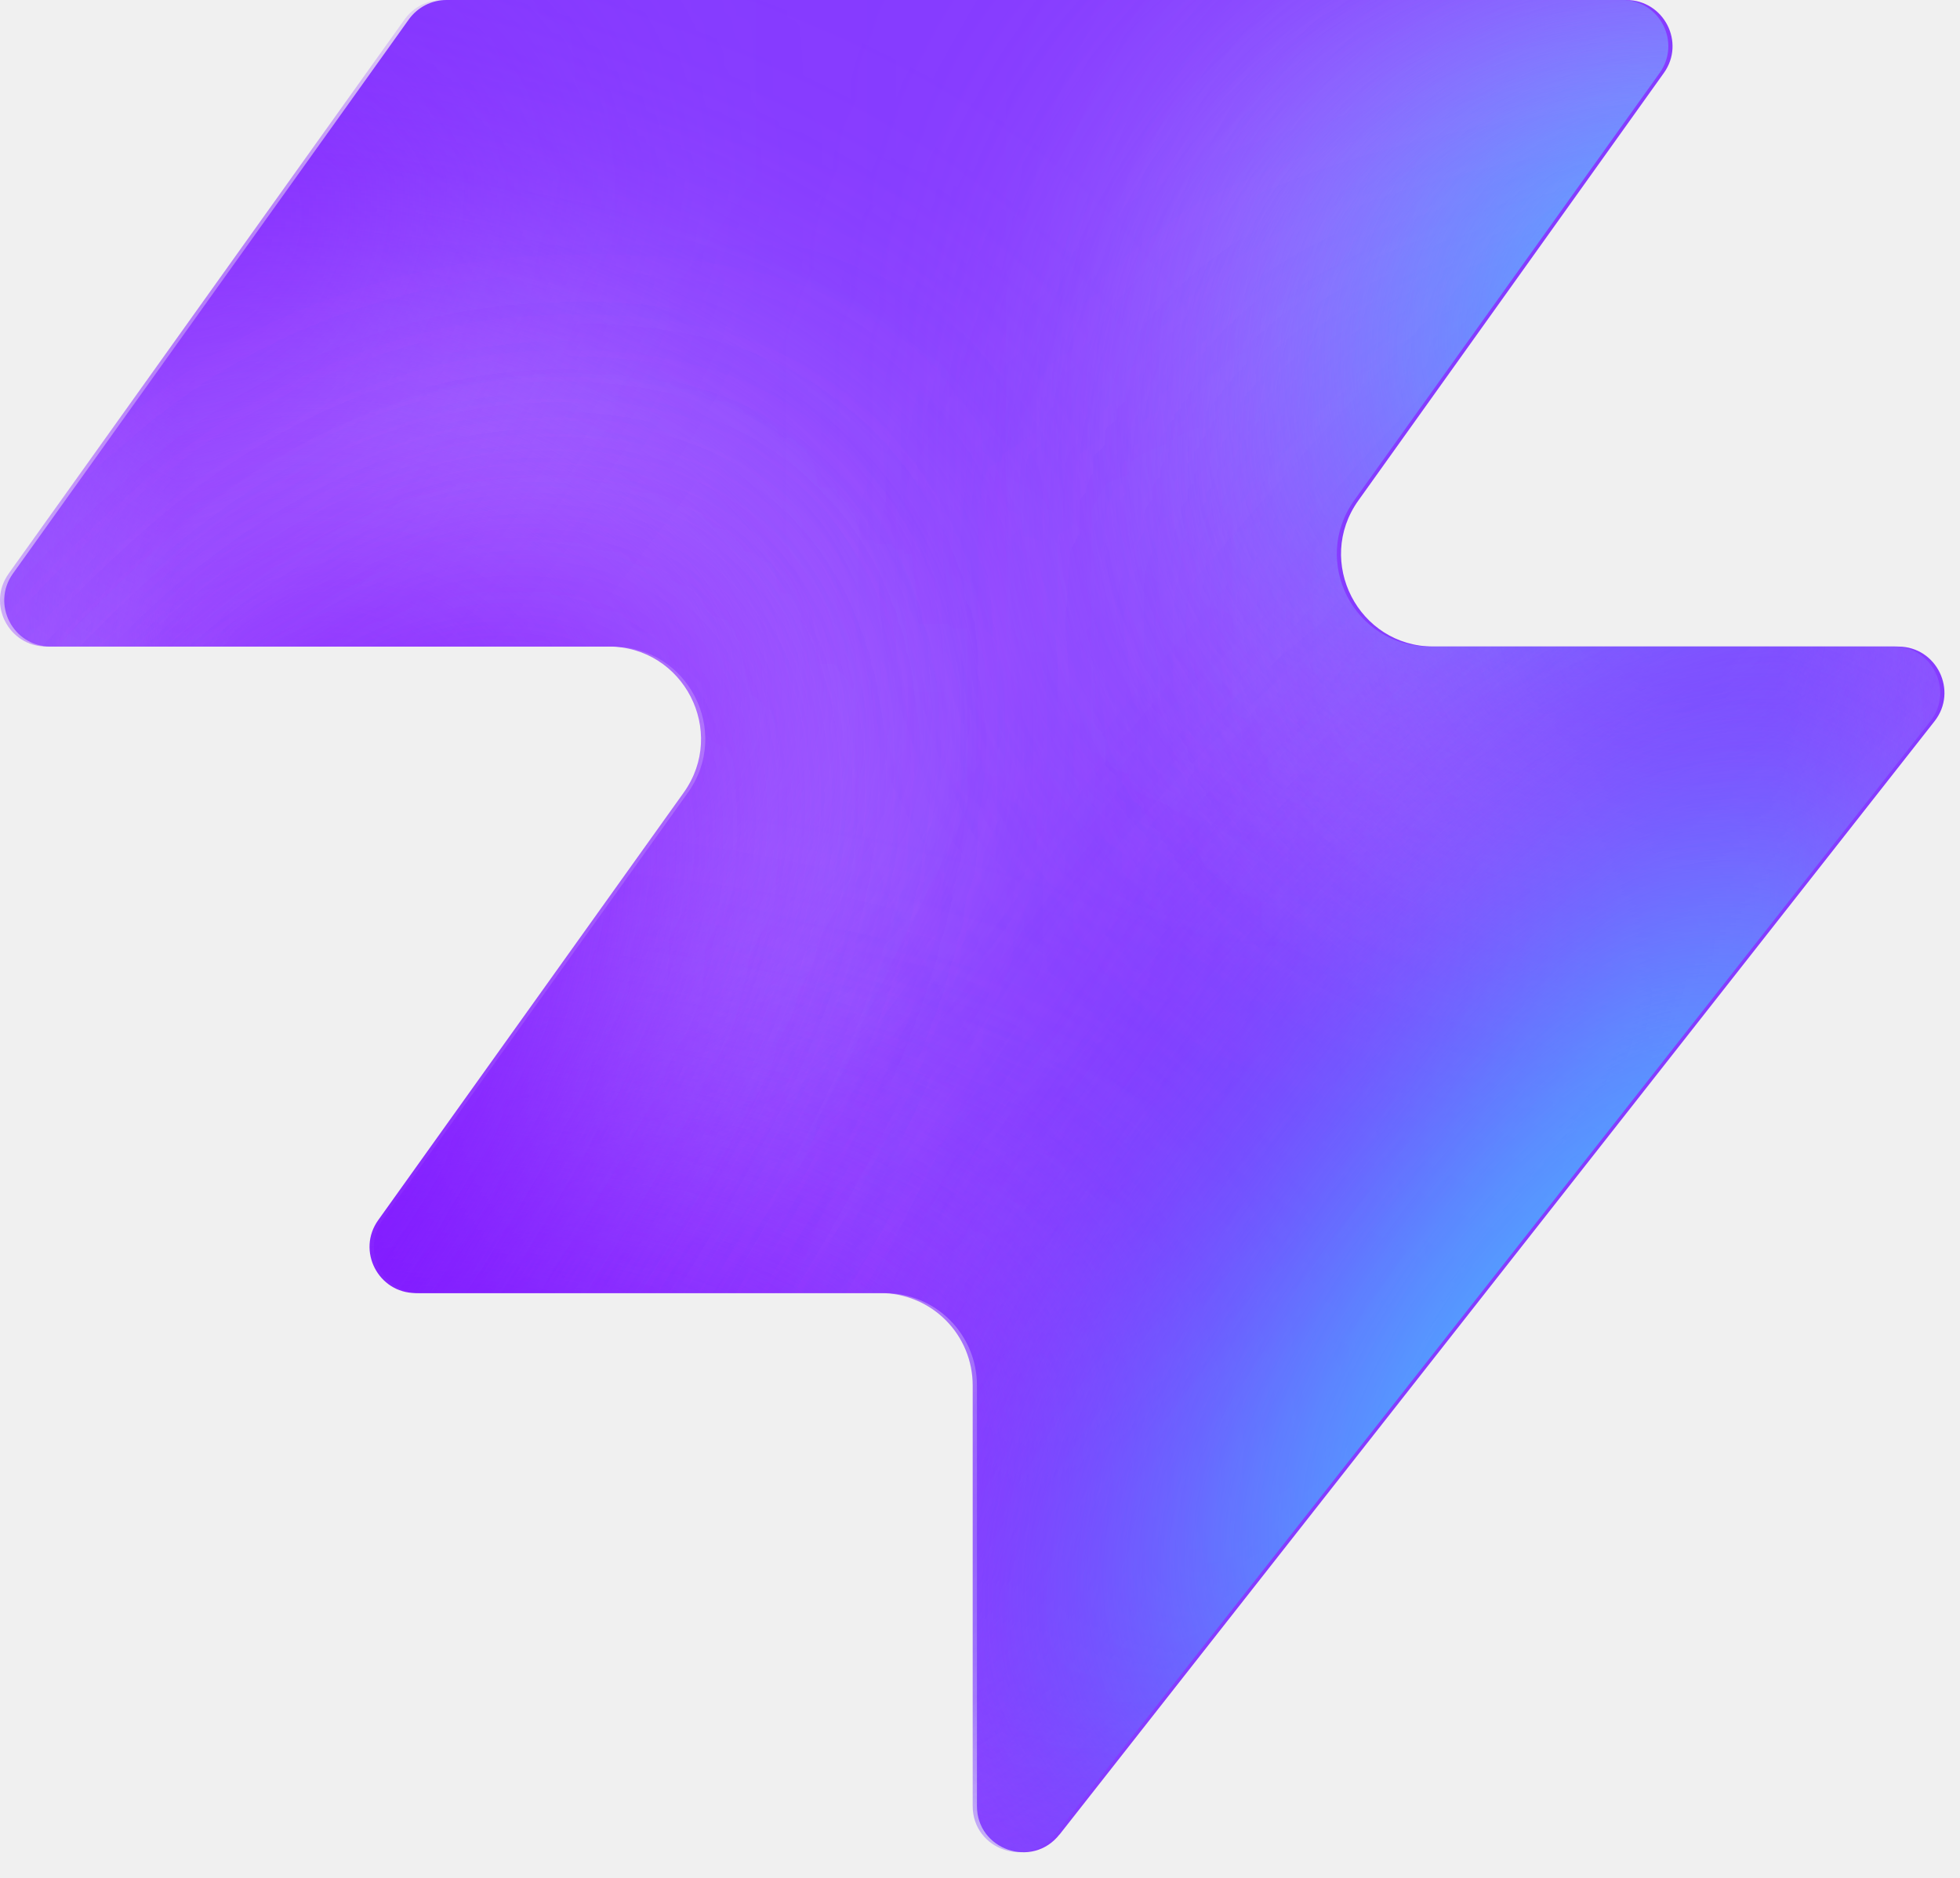
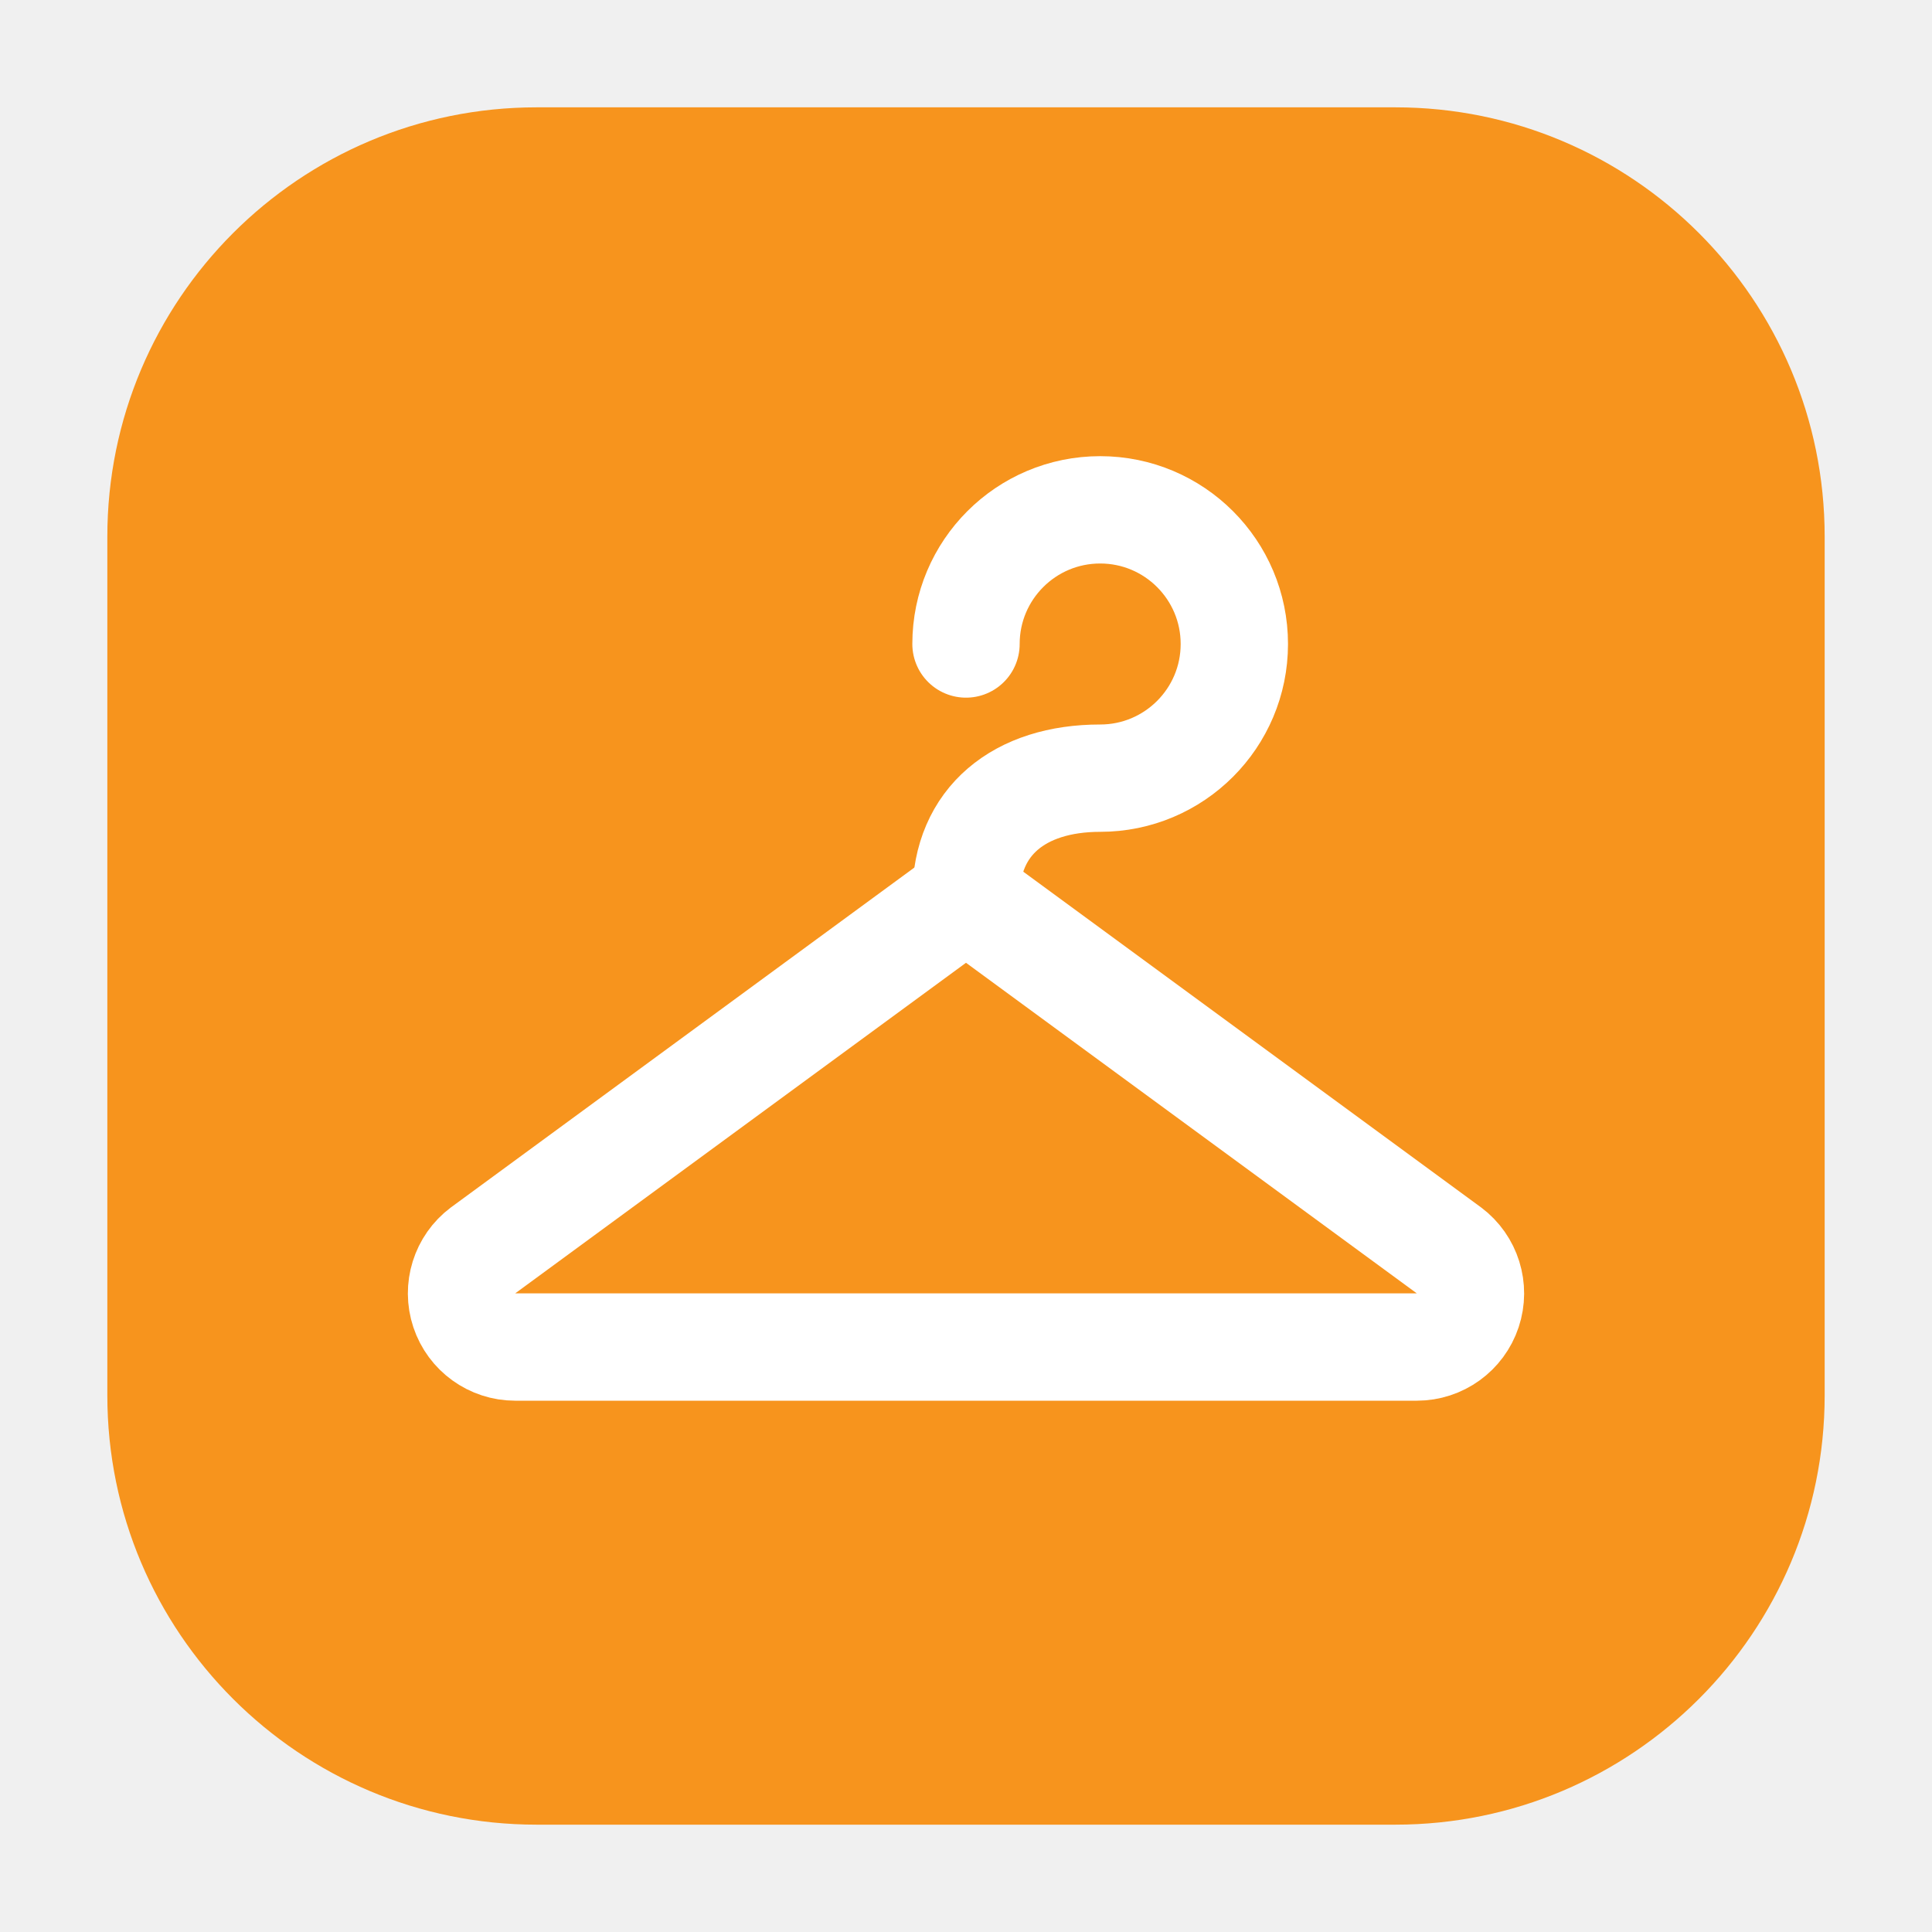
- <svg xmlns="http://www.w3.org/2000/svg" width="48" height="46" fill="none" viewBox="0 0 48 46">
-   <path fill="#863bff" d="M25.946 44.938c-.664.845-2.021.375-2.021-.698V33.937a2.26 2.26 0 0 0-2.262-2.262H10.287c-.92 0-1.456-1.04-.92-1.788l7.48-10.471c1.07-1.497 0-3.578-1.842-3.578H1.237c-.92 0-1.456-1.04-.92-1.788L10.013.474c.214-.297.556-.474.92-.474h28.894c.92 0 1.456 1.04.92 1.788l-7.48 10.471c-1.07 1.498 0 3.579 1.842 3.579h11.377c.943 0 1.473 1.088.89 1.83L25.947 44.94z" style="fill:#863bff;fill:color(display-p3 .525 .23 1);fill-opacity:1" />
-   <mask id="a" width="48" height="46" x="0" y="0" maskUnits="userSpaceOnUse" style="mask-type:alpha">
-     <path fill="#000" d="M25.842 44.938c-.664.844-2.021.375-2.021-.698V33.937a2.26 2.26 0 0 0-2.262-2.262H10.183c-.92 0-1.456-1.04-.92-1.788l7.48-10.471c1.07-1.498 0-3.579-1.842-3.579H1.133c-.92 0-1.456-1.04-.92-1.787L9.91.473c.214-.297.556-.474.92-.474h28.894c.92 0 1.456 1.04.92 1.788l-7.48 10.471c-1.07 1.498 0 3.578 1.842 3.578h11.377c.943 0 1.473 1.088.89 1.832L25.843 44.94z" style="fill:#000;fill-opacity:1" />
-   </mask>
-   <g mask="url(#a)">
-     <g filter="url(#b)">
-       <ellipse cx="5.508" cy="14.704" fill="#ede6ff" rx="5.508" ry="14.704" style="fill:#ede6ff;fill:color(display-p3 .927 .903 1);fill-opacity:1" transform="matrix(.00324 1 1 -.00324 -4.47 31.516)" />
-     </g>
-     <g filter="url(#c)">
-       <ellipse cx="10.399" cy="29.851" fill="#ede6ff" rx="10.399" ry="29.851" style="fill:#ede6ff;fill:color(display-p3 .927 .903 1);fill-opacity:1" transform="matrix(.00324 1 1 -.00324 -39.328 7.883)" />
-     </g>
-     <g filter="url(#d)">
-       <ellipse cx="5.508" cy="30.487" fill="#7e14ff" rx="5.508" ry="30.487" style="fill:#7e14ff;fill:color(display-p3 .492 .077 1);fill-opacity:1" transform="rotate(89.814 -25.913 -14.639)scale(1 -1)" />
-     </g>
-     <g filter="url(#e)">
-       <ellipse cx="5.508" cy="30.599" fill="#7e14ff" rx="5.508" ry="30.599" style="fill:#7e14ff;fill:color(display-p3 .492 .077 1);fill-opacity:1" transform="rotate(89.814 -32.644 -3.334)scale(1 -1)" />
-     </g>
-     <g filter="url(#f)">
-       <ellipse cx="5.508" cy="30.599" fill="#7e14ff" rx="5.508" ry="30.599" style="fill:#7e14ff;fill:color(display-p3 .492 .077 1);fill-opacity:1" transform="matrix(.00324 1 1 -.00324 -34.34 30.47)" />
-     </g>
-     <g filter="url(#g)">
-       <ellipse cx="14.072" cy="22.078" fill="#ede6ff" rx="14.072" ry="22.078" style="fill:#ede6ff;fill:color(display-p3 .927 .903 1);fill-opacity:1" transform="rotate(93.35 24.506 48.493)scale(-1 1)" />
-     </g>
-     <g filter="url(#h)">
-       <ellipse cx="3.47" cy="21.501" fill="#7e14ff" rx="3.47" ry="21.501" style="fill:#7e14ff;fill:color(display-p3 .492 .077 1);fill-opacity:1" transform="rotate(89.009 28.708 47.59)scale(-1 1)" />
-     </g>
-     <g filter="url(#i)">
-       <ellipse cx="3.47" cy="21.501" fill="#7e14ff" rx="3.47" ry="21.501" style="fill:#7e14ff;fill:color(display-p3 .492 .077 1);fill-opacity:1" transform="rotate(89.009 28.708 47.59)scale(-1 1)" />
-     </g>
-     <g filter="url(#j)">
-       <ellipse cx=".387" cy="8.972" fill="#7e14ff" rx="4.407" ry="29.108" style="fill:#7e14ff;fill:color(display-p3 .492 .077 1);fill-opacity:1" transform="rotate(39.51 .387 8.972)" />
-     </g>
-     <g filter="url(#k)">
-       <ellipse cx="47.523" cy="-6.092" fill="#7e14ff" rx="4.407" ry="29.108" style="fill:#7e14ff;fill:color(display-p3 .492 .077 1);fill-opacity:1" transform="rotate(37.892 47.523 -6.092)" />
-     </g>
-     <g filter="url(#l)">
-       <ellipse cx="41.412" cy="6.333" fill="#47bfff" rx="5.971" ry="9.665" style="fill:#47bfff;fill:color(display-p3 .28 .748 1);fill-opacity:1" transform="rotate(37.892 41.412 6.333)" />
-     </g>
-     <g filter="url(#m)">
-       <ellipse cx="-1.879" cy="38.332" fill="#7e14ff" rx="4.407" ry="29.108" style="fill:#7e14ff;fill:color(display-p3 .492 .077 1);fill-opacity:1" transform="rotate(37.892 -1.88 38.332)" />
-     </g>
-     <g filter="url(#n)">
-       <ellipse cx="-1.879" cy="38.332" fill="#7e14ff" rx="4.407" ry="29.108" style="fill:#7e14ff;fill:color(display-p3 .492 .077 1);fill-opacity:1" transform="rotate(37.892 -1.88 38.332)" />
-     </g>
-     <g filter="url(#o)">
-       <ellipse cx="35.651" cy="29.907" fill="#7e14ff" rx="4.407" ry="29.108" style="fill:#7e14ff;fill:color(display-p3 .492 .077 1);fill-opacity:1" transform="rotate(37.892 35.651 29.907)" />
-     </g>
-     <g filter="url(#p)">
-       <ellipse cx="38.418" cy="32.4" fill="#47bfff" rx="5.971" ry="15.297" style="fill:#47bfff;fill:color(display-p3 .28 .748 1);fill-opacity:1" transform="rotate(37.892 38.418 32.4)" />
-     </g>
+ <svg xmlns="http://www.w3.org/2000/svg" viewBox="0 0 72 72">
+   <rect x="4" y="4" width="64" height="64" rx="16" fill="#f7941d" />
+   <g fill="none" stroke="#ffffff" stroke-width="4" stroke-linecap="round" stroke-linejoin="round">
+     <path d="M36 24a5 5 0 1 1 5 5c-3 0-5 1.6-5 4.4" />
+     <path d="M36 33.4 18 46.6a2 2 0 0 0 1.2 3.6h33.6a2 2 0 0 0 1.2-3.6L36 33.4Z" />
  </g>
-   <defs>
-     <filter id="b" width="60.045" height="41.654" x="-19.77" y="16.149" color-interpolation-filters="sRGB" filterUnits="userSpaceOnUse">
-       <feFlood flood-opacity="0" result="BackgroundImageFix" />
-       <feBlend in="SourceGraphic" in2="BackgroundImageFix" result="shape" />
-       <feGaussianBlur result="effect1_foregroundBlur_2002_17158" stdDeviation="7.659" />
-     </filter>
-     <filter id="c" width="90.34" height="51.437" x="-54.613" y="-7.533" color-interpolation-filters="sRGB" filterUnits="userSpaceOnUse">
-       <feFlood flood-opacity="0" result="BackgroundImageFix" />
-       <feBlend in="SourceGraphic" in2="BackgroundImageFix" result="shape" />
-       <feGaussianBlur result="effect1_foregroundBlur_2002_17158" stdDeviation="7.659" />
-     </filter>
-     <filter id="d" width="79.355" height="29.4" x="-49.64" y="2.03" color-interpolation-filters="sRGB" filterUnits="userSpaceOnUse">
-       <feFlood flood-opacity="0" result="BackgroundImageFix" />
-       <feBlend in="SourceGraphic" in2="BackgroundImageFix" result="shape" />
-       <feGaussianBlur result="effect1_foregroundBlur_2002_17158" stdDeviation="4.596" />
-     </filter>
-     <filter id="e" width="79.579" height="29.4" x="-45.045" y="20.029" color-interpolation-filters="sRGB" filterUnits="userSpaceOnUse">
-       <feFlood flood-opacity="0" result="BackgroundImageFix" />
-       <feBlend in="SourceGraphic" in2="BackgroundImageFix" result="shape" />
-       <feGaussianBlur result="effect1_foregroundBlur_2002_17158" stdDeviation="4.596" />
-     </filter>
-     <filter id="f" width="79.579" height="29.4" x="-43.513" y="21.178" color-interpolation-filters="sRGB" filterUnits="userSpaceOnUse">
-       <feFlood flood-opacity="0" result="BackgroundImageFix" />
-       <feBlend in="SourceGraphic" in2="BackgroundImageFix" result="shape" />
-       <feGaussianBlur result="effect1_foregroundBlur_2002_17158" stdDeviation="4.596" />
-     </filter>
-     <filter id="g" width="74.749" height="58.852" x="15.756" y="-17.901" color-interpolation-filters="sRGB" filterUnits="userSpaceOnUse">
-       <feFlood flood-opacity="0" result="BackgroundImageFix" />
-       <feBlend in="SourceGraphic" in2="BackgroundImageFix" result="shape" />
-       <feGaussianBlur result="effect1_foregroundBlur_2002_17158" stdDeviation="7.659" />
-     </filter>
-     <filter id="h" width="61.377" height="25.362" x="23.548" y="2.284" color-interpolation-filters="sRGB" filterUnits="userSpaceOnUse">
-       <feFlood flood-opacity="0" result="BackgroundImageFix" />
-       <feBlend in="SourceGraphic" in2="BackgroundImageFix" result="shape" />
-       <feGaussianBlur result="effect1_foregroundBlur_2002_17158" stdDeviation="4.596" />
-     </filter>
-     <filter id="i" width="61.377" height="25.362" x="23.548" y="2.284" color-interpolation-filters="sRGB" filterUnits="userSpaceOnUse">
-       <feFlood flood-opacity="0" result="BackgroundImageFix" />
-       <feBlend in="SourceGraphic" in2="BackgroundImageFix" result="shape" />
-       <feGaussianBlur result="effect1_foregroundBlur_2002_17158" stdDeviation="4.596" />
-     </filter>
-     <filter id="j" width="56.045" height="63.649" x="-27.636" y="-22.853" color-interpolation-filters="sRGB" filterUnits="userSpaceOnUse">
-       <feFlood flood-opacity="0" result="BackgroundImageFix" />
-       <feBlend in="SourceGraphic" in2="BackgroundImageFix" result="shape" />
-       <feGaussianBlur result="effect1_foregroundBlur_2002_17158" stdDeviation="4.596" />
-     </filter>
-     <filter id="k" width="54.814" height="64.646" x="20.116" y="-38.415" color-interpolation-filters="sRGB" filterUnits="userSpaceOnUse">
-       <feFlood flood-opacity="0" result="BackgroundImageFix" />
-       <feBlend in="SourceGraphic" in2="BackgroundImageFix" result="shape" />
-       <feGaussianBlur result="effect1_foregroundBlur_2002_17158" stdDeviation="4.596" />
-     </filter>
-     <filter id="l" width="33.541" height="35.313" x="24.641" y="-11.323" color-interpolation-filters="sRGB" filterUnits="userSpaceOnUse">
-       <feFlood flood-opacity="0" result="BackgroundImageFix" />
-       <feBlend in="SourceGraphic" in2="BackgroundImageFix" result="shape" />
-       <feGaussianBlur result="effect1_foregroundBlur_2002_17158" stdDeviation="4.596" />
-     </filter>
-     <filter id="m" width="54.814" height="64.646" x="-29.286" y="6.009" color-interpolation-filters="sRGB" filterUnits="userSpaceOnUse">
-       <feFlood flood-opacity="0" result="BackgroundImageFix" />
-       <feBlend in="SourceGraphic" in2="BackgroundImageFix" result="shape" />
-       <feGaussianBlur result="effect1_foregroundBlur_2002_17158" stdDeviation="4.596" />
-     </filter>
-     <filter id="n" width="54.814" height="64.646" x="-29.286" y="6.009" color-interpolation-filters="sRGB" filterUnits="userSpaceOnUse">
-       <feFlood flood-opacity="0" result="BackgroundImageFix" />
-       <feBlend in="SourceGraphic" in2="BackgroundImageFix" result="shape" />
-       <feGaussianBlur result="effect1_foregroundBlur_2002_17158" stdDeviation="4.596" />
-     </filter>
-     <filter id="o" width="54.814" height="64.646" x="8.244" y="-2.416" color-interpolation-filters="sRGB" filterUnits="userSpaceOnUse">
-       <feFlood flood-opacity="0" result="BackgroundImageFix" />
-       <feBlend in="SourceGraphic" in2="BackgroundImageFix" result="shape" />
-       <feGaussianBlur result="effect1_foregroundBlur_2002_17158" stdDeviation="4.596" />
-     </filter>
-     <filter id="p" width="39.409" height="43.623" x="18.713" y="10.588" color-interpolation-filters="sRGB" filterUnits="userSpaceOnUse">
-       <feFlood flood-opacity="0" result="BackgroundImageFix" />
-       <feBlend in="SourceGraphic" in2="BackgroundImageFix" result="shape" />
-       <feGaussianBlur result="effect1_foregroundBlur_2002_17158" stdDeviation="4.596" />
-     </filter>
-   </defs>
</svg>
